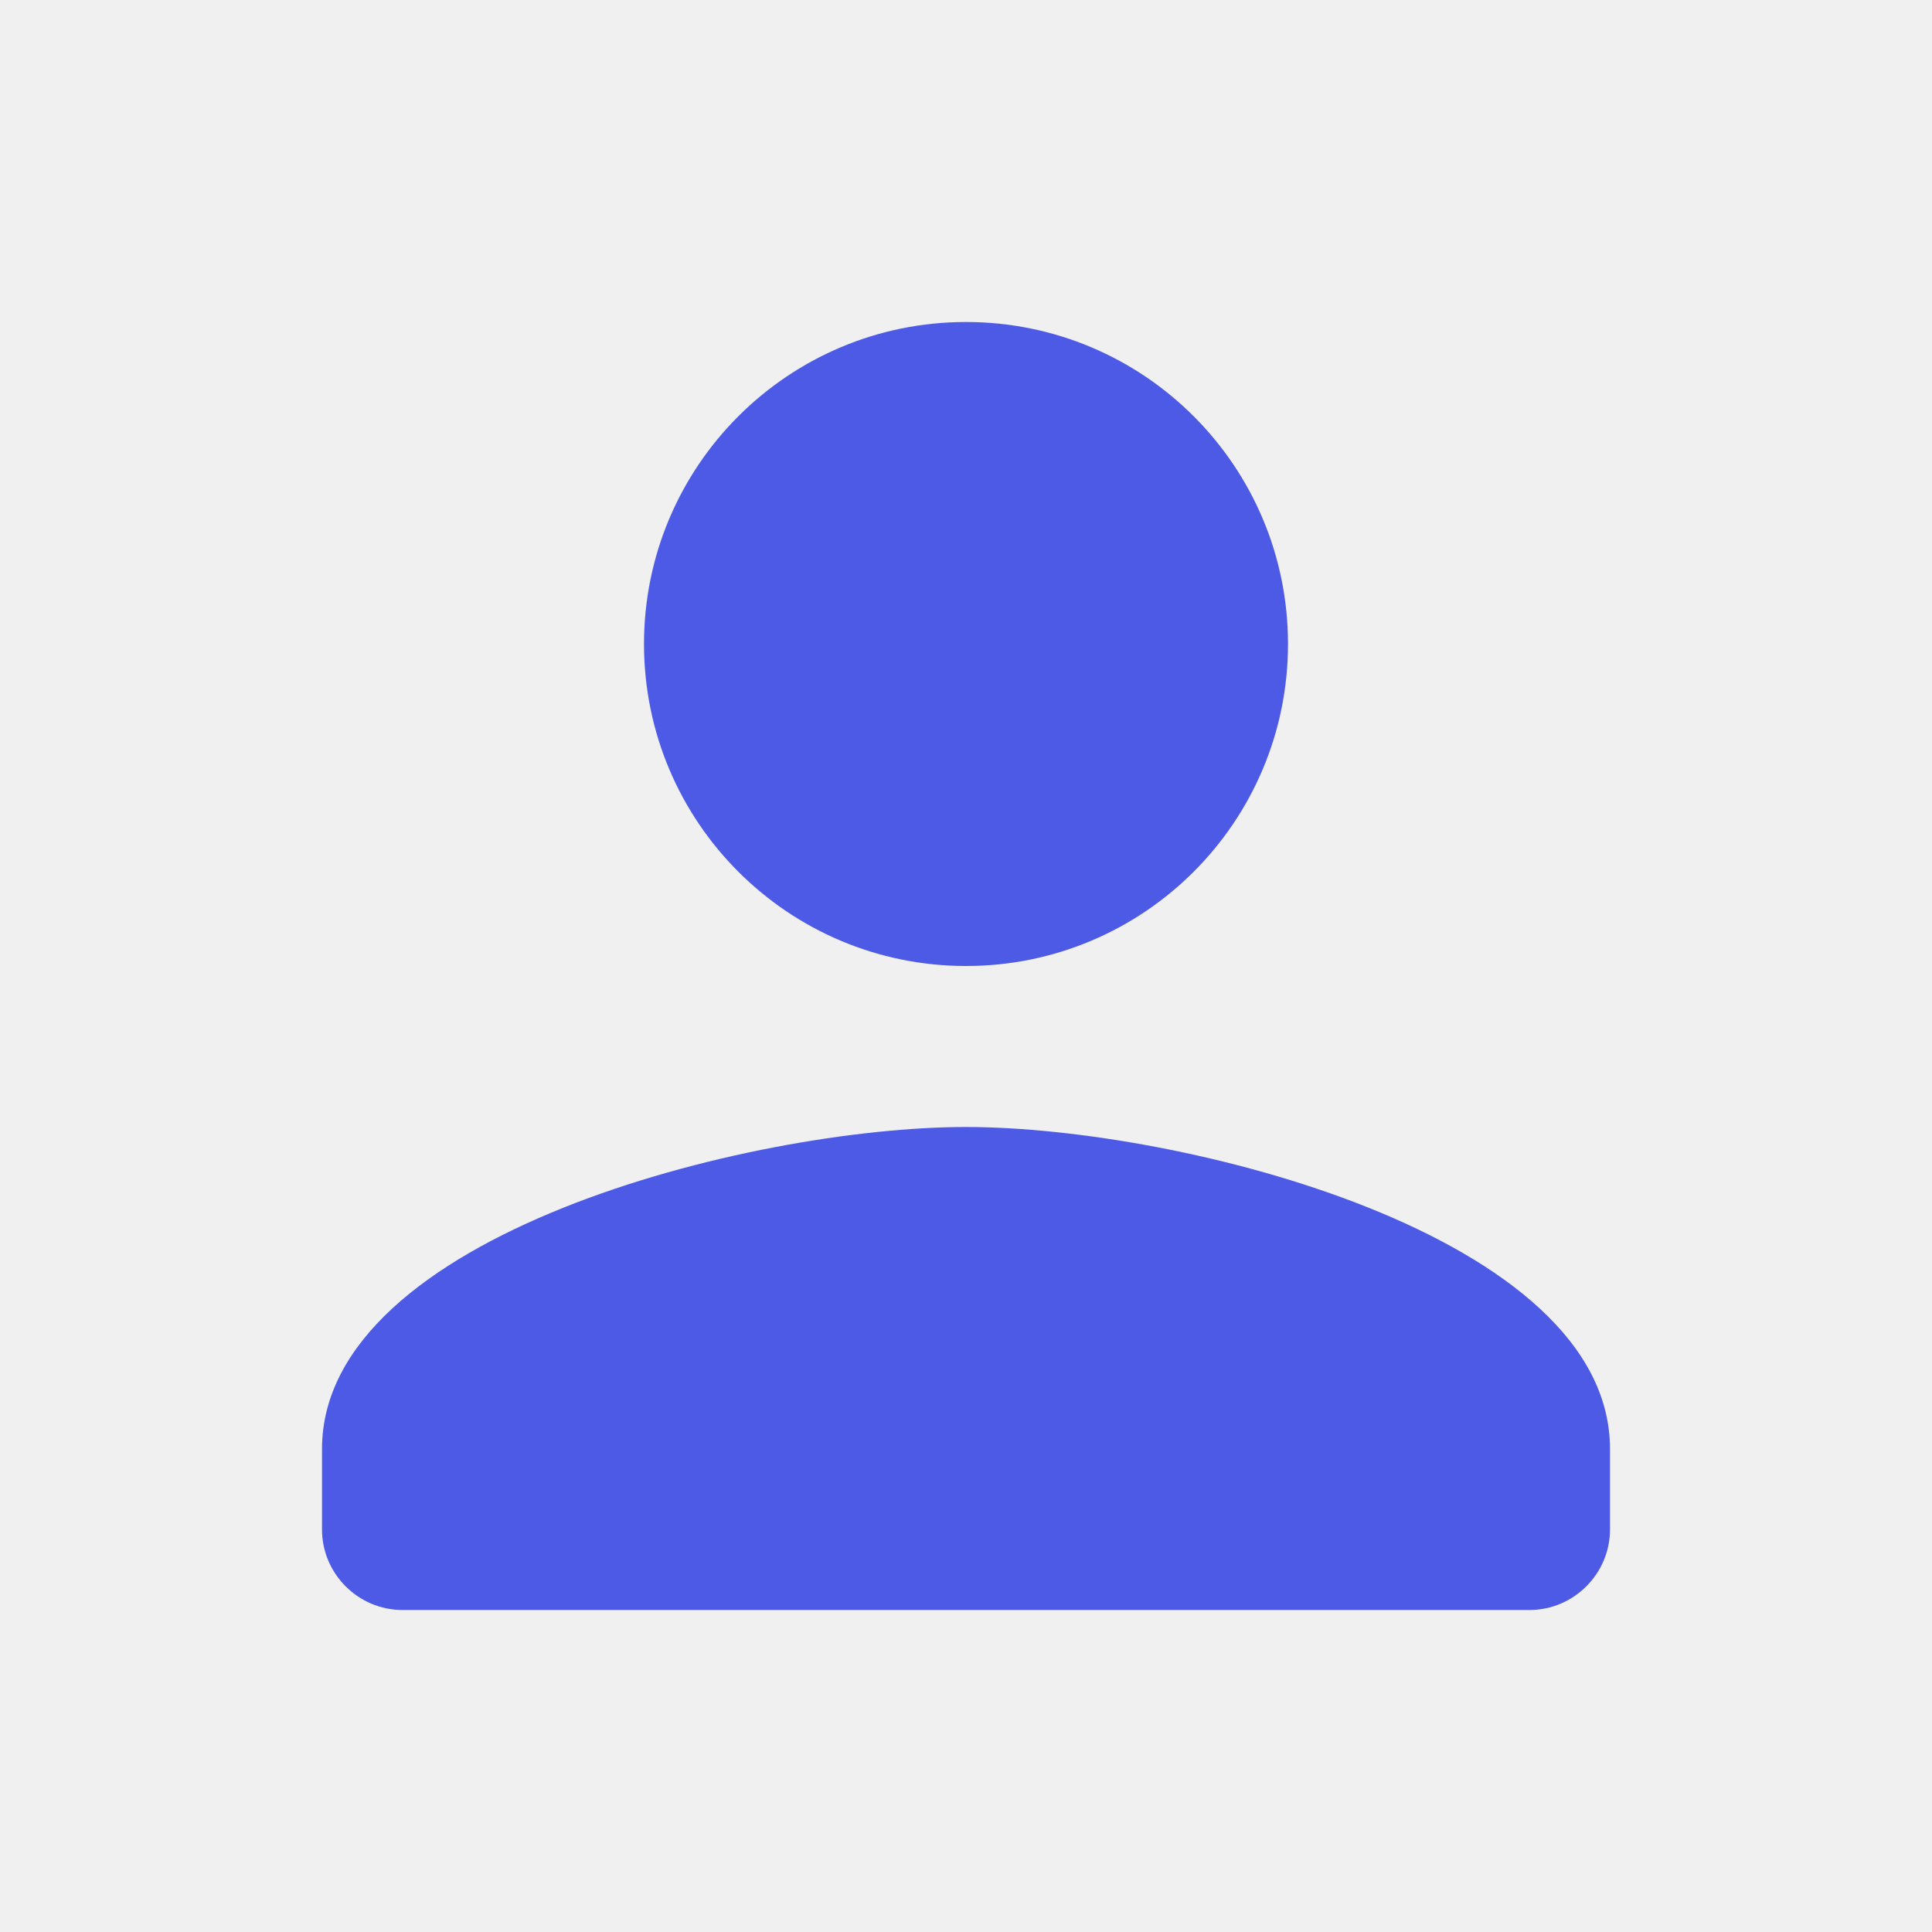
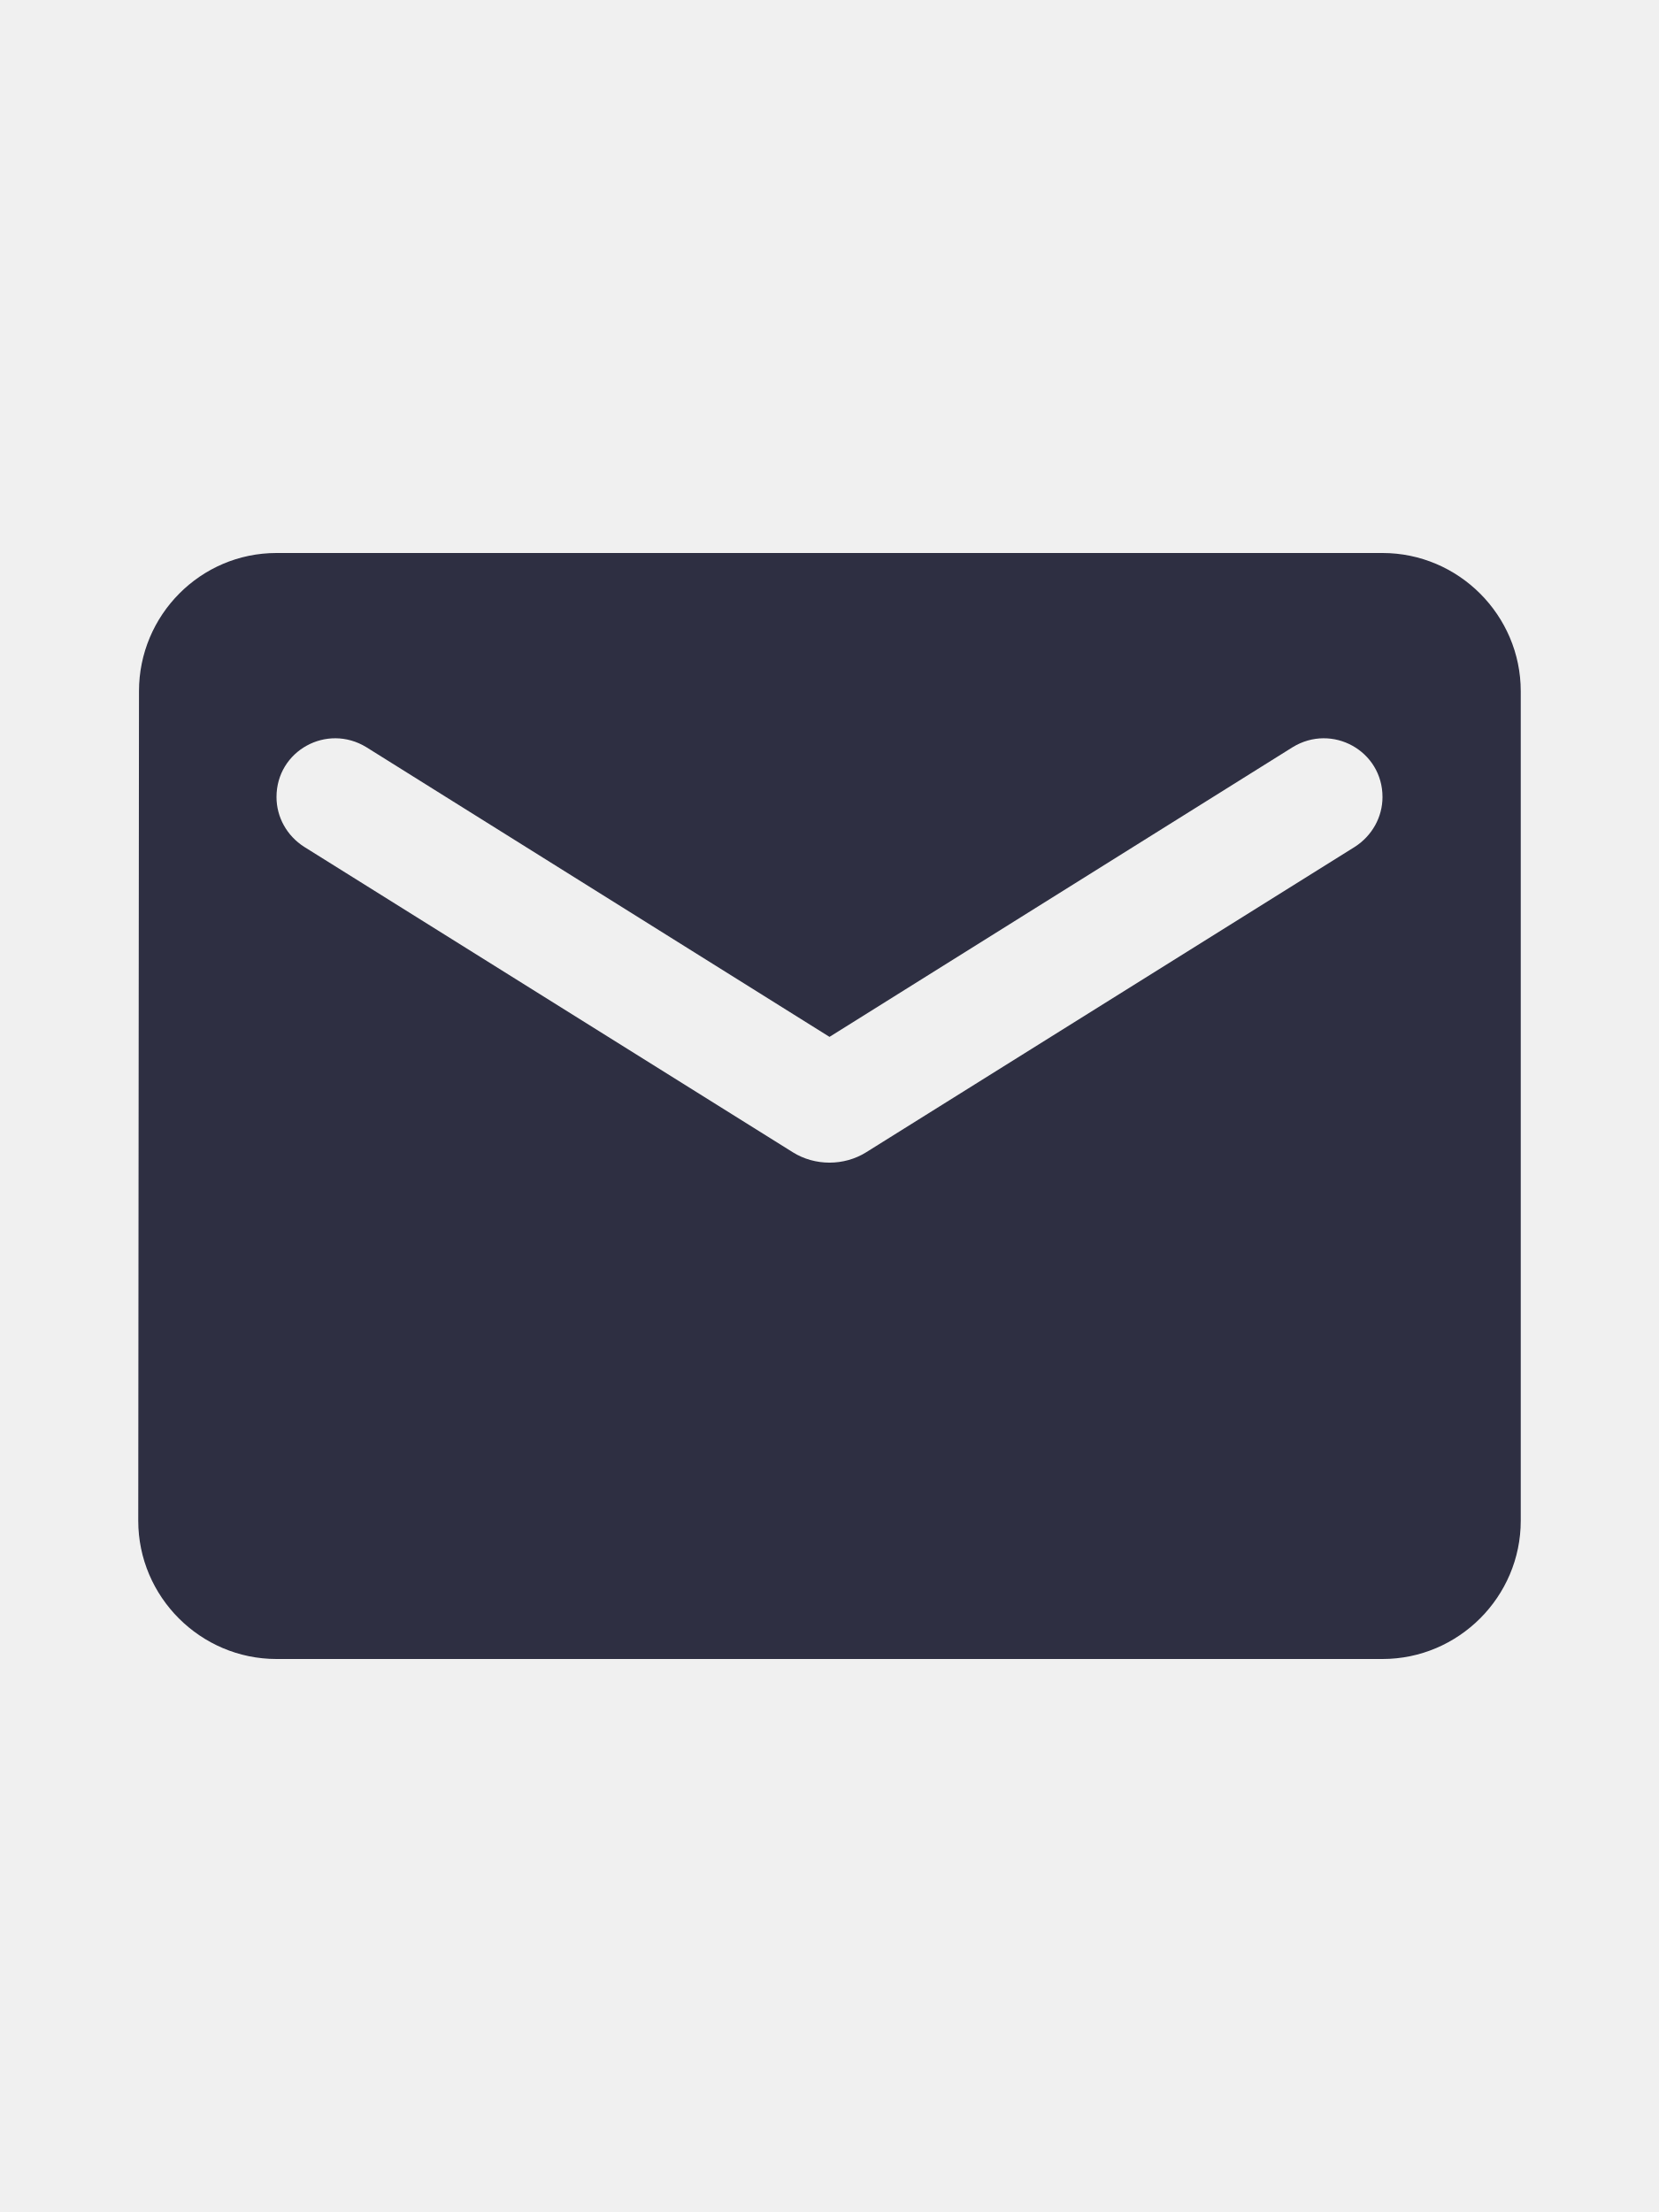
- <svg xmlns="http://www.w3.org/2000/svg" id="email-black" width="18" height="18" viewBox="0 0 18 18" fill="none">
-   <g clip-path="url(#clip0_647901_504)">
-     <path d="M9 9C10.658 9 12 7.657 12 6C12 4.343 10.658 3 9 3C7.343 3 6 4.343 6 6C6 7.657 7.343 9 9 9ZM9 10.5C6.997 10.5 3 11.505 3 13.5V14.25C3 14.662 3.337 15 3.75 15H14.25C14.662 15 15 14.662 15 14.25V13.5C15 11.505 11.002 10.5 9 10.5Z" fill="#4D5AE5" />
+ <svg xmlns="http://www.w3.org/2000/svg" id="email-black" width="18" height="24" viewBox="0 0 18 24" fill="none">
+   <g clip-path="url(#clip0_297083_8311)">
+     <path d="M15 6H3C2.175 6 1.508 6.675 1.508 7.5L1.5 16.5C1.5 17.325 2.175 18 3 18H15C15.825 18 16.5 17.325 16.5 16.5V7.5C16.5 6.675 15.825 6 15 6ZM14.7 9.188L9.398 12.502C9.158 12.652 8.842 12.652 8.602 12.502L3.3 9.188C3.112 9.068 3 8.865 3 8.648C3 8.145 3.547 7.845 3.975 8.107L9 11.25L14.025 8.107C14.453 7.845 15 8.145 15 8.648C15 8.865 14.887 9.068 14.7 9.188Z" fill="#2E2F42" />
  </g>
  <defs>
-     <clipPath id="clip0_647901_504">
-       <rect width="18" height="18" fill="white" />
+     <clipPath id="clip0_297083_8311">
+       <rect width="18" height="24" fill="white" />
    </clipPath>
  </defs>
</svg>
